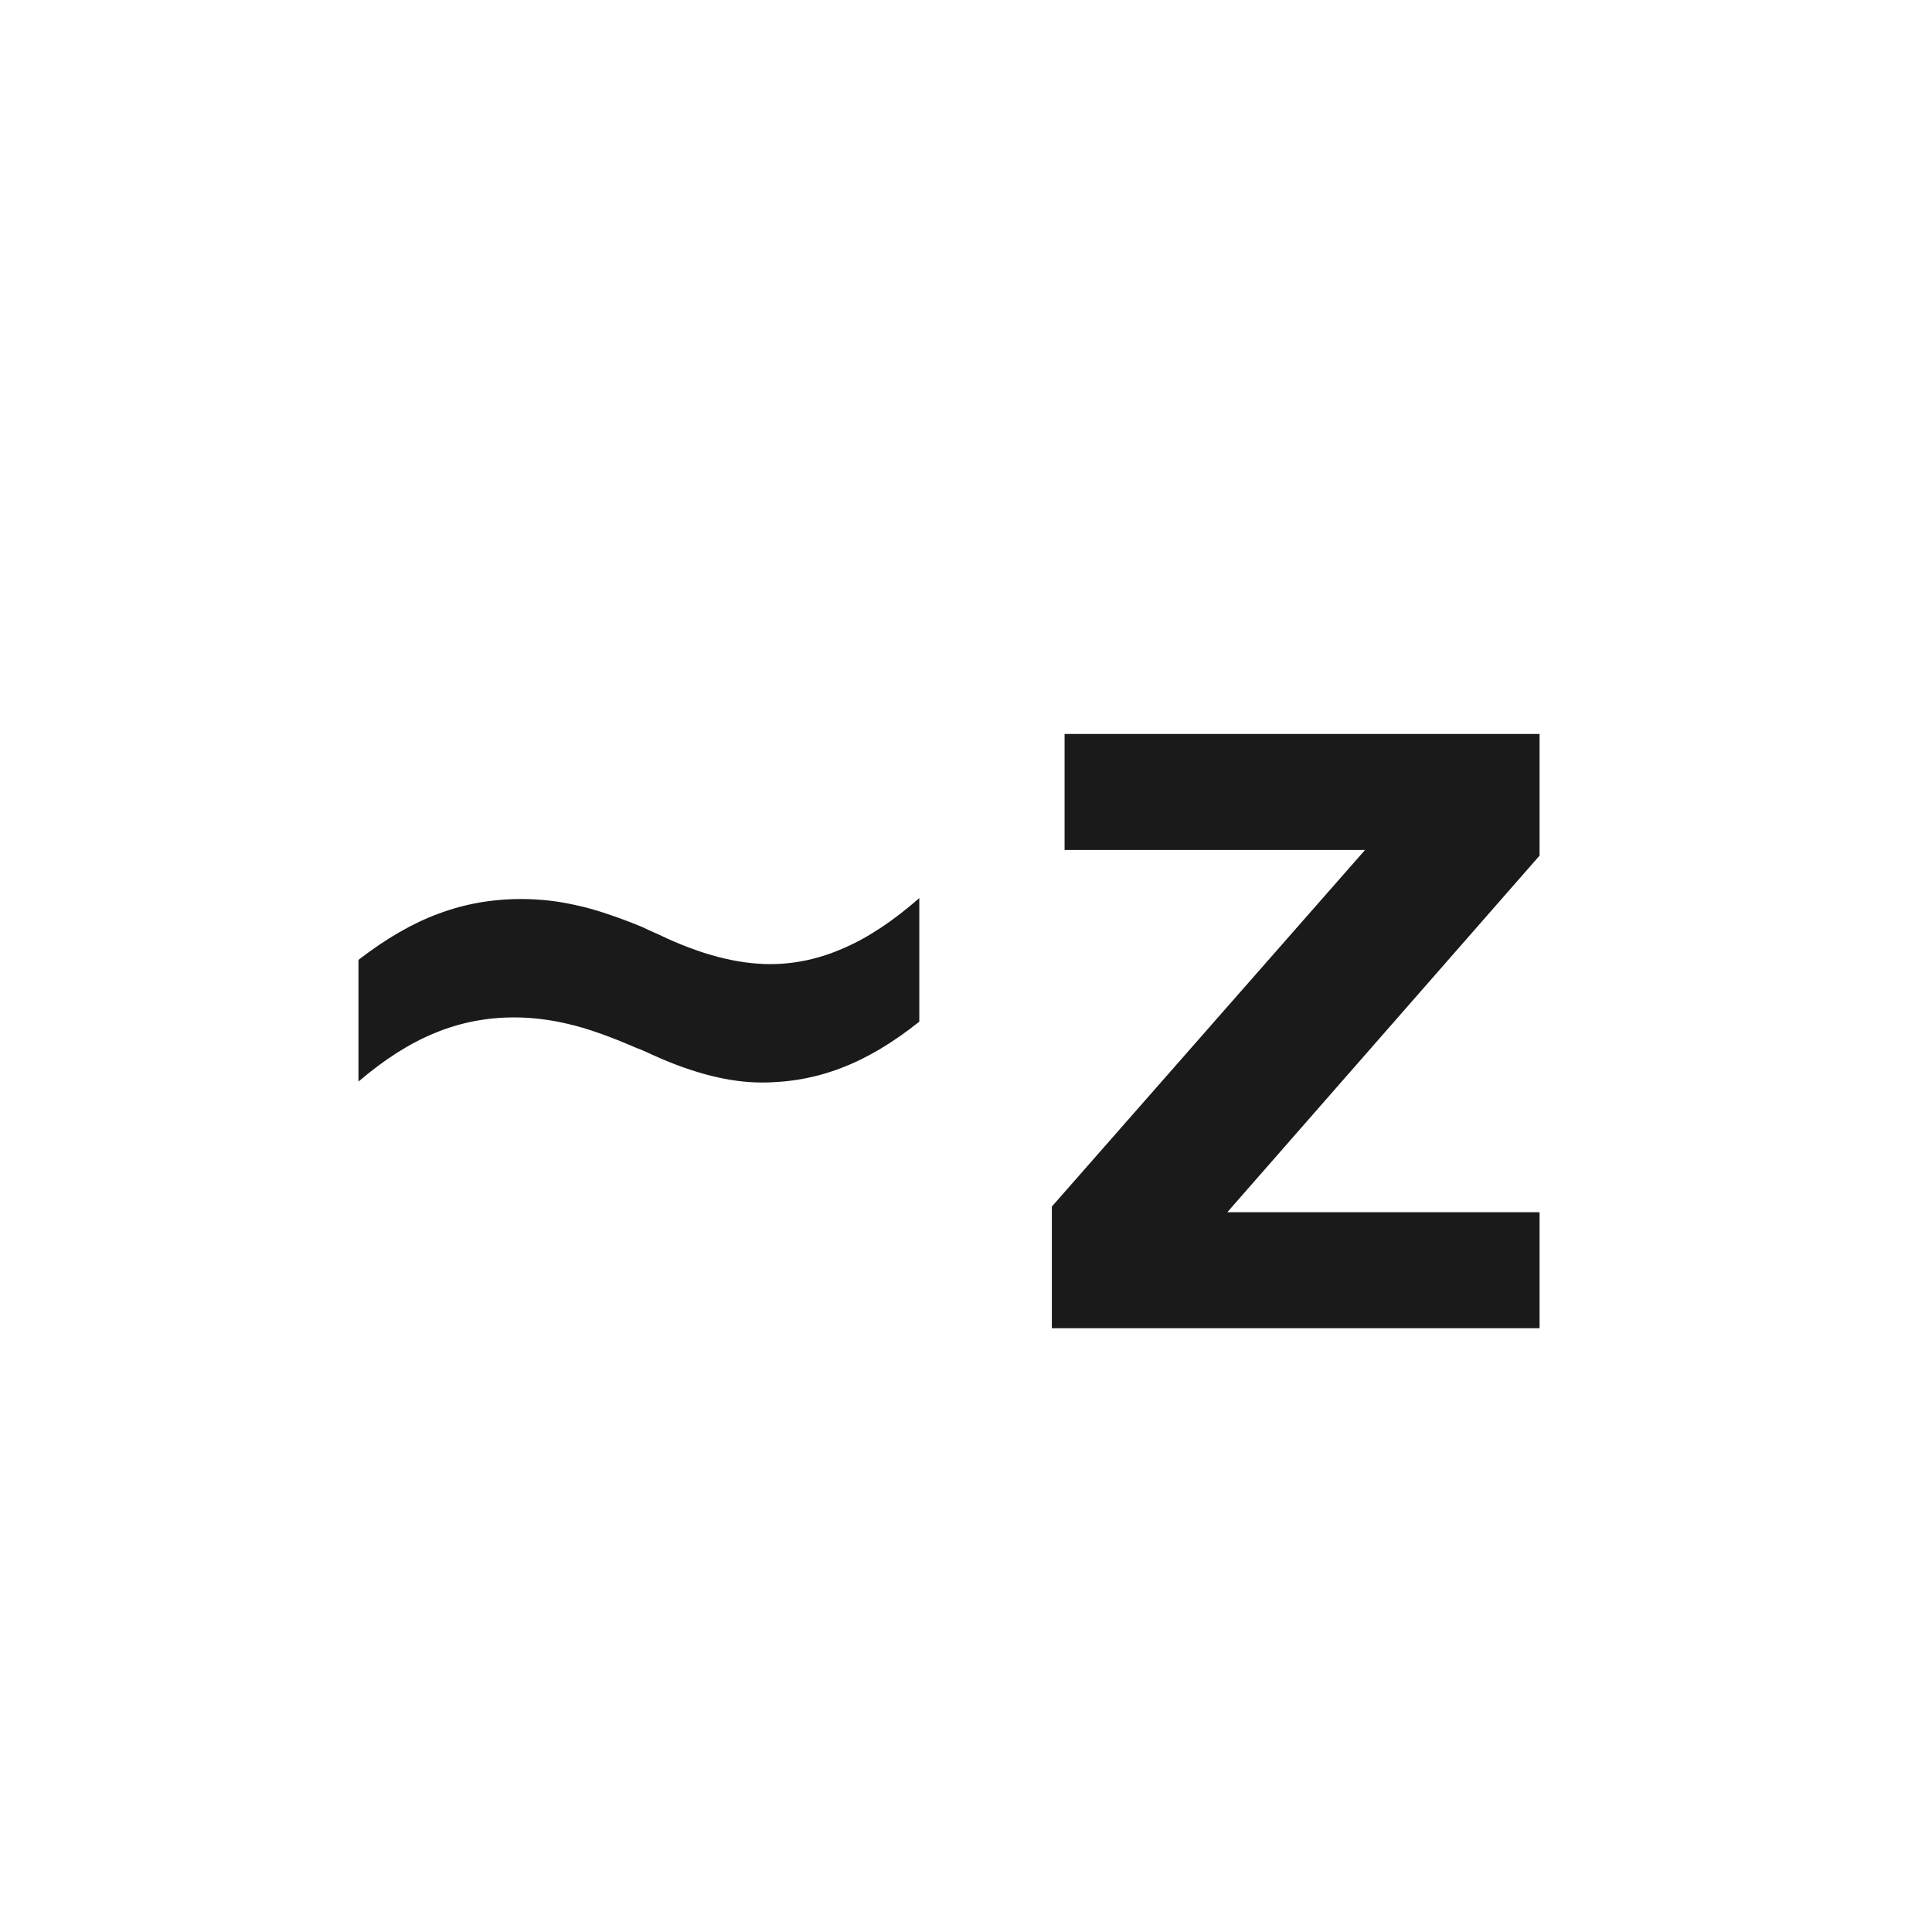
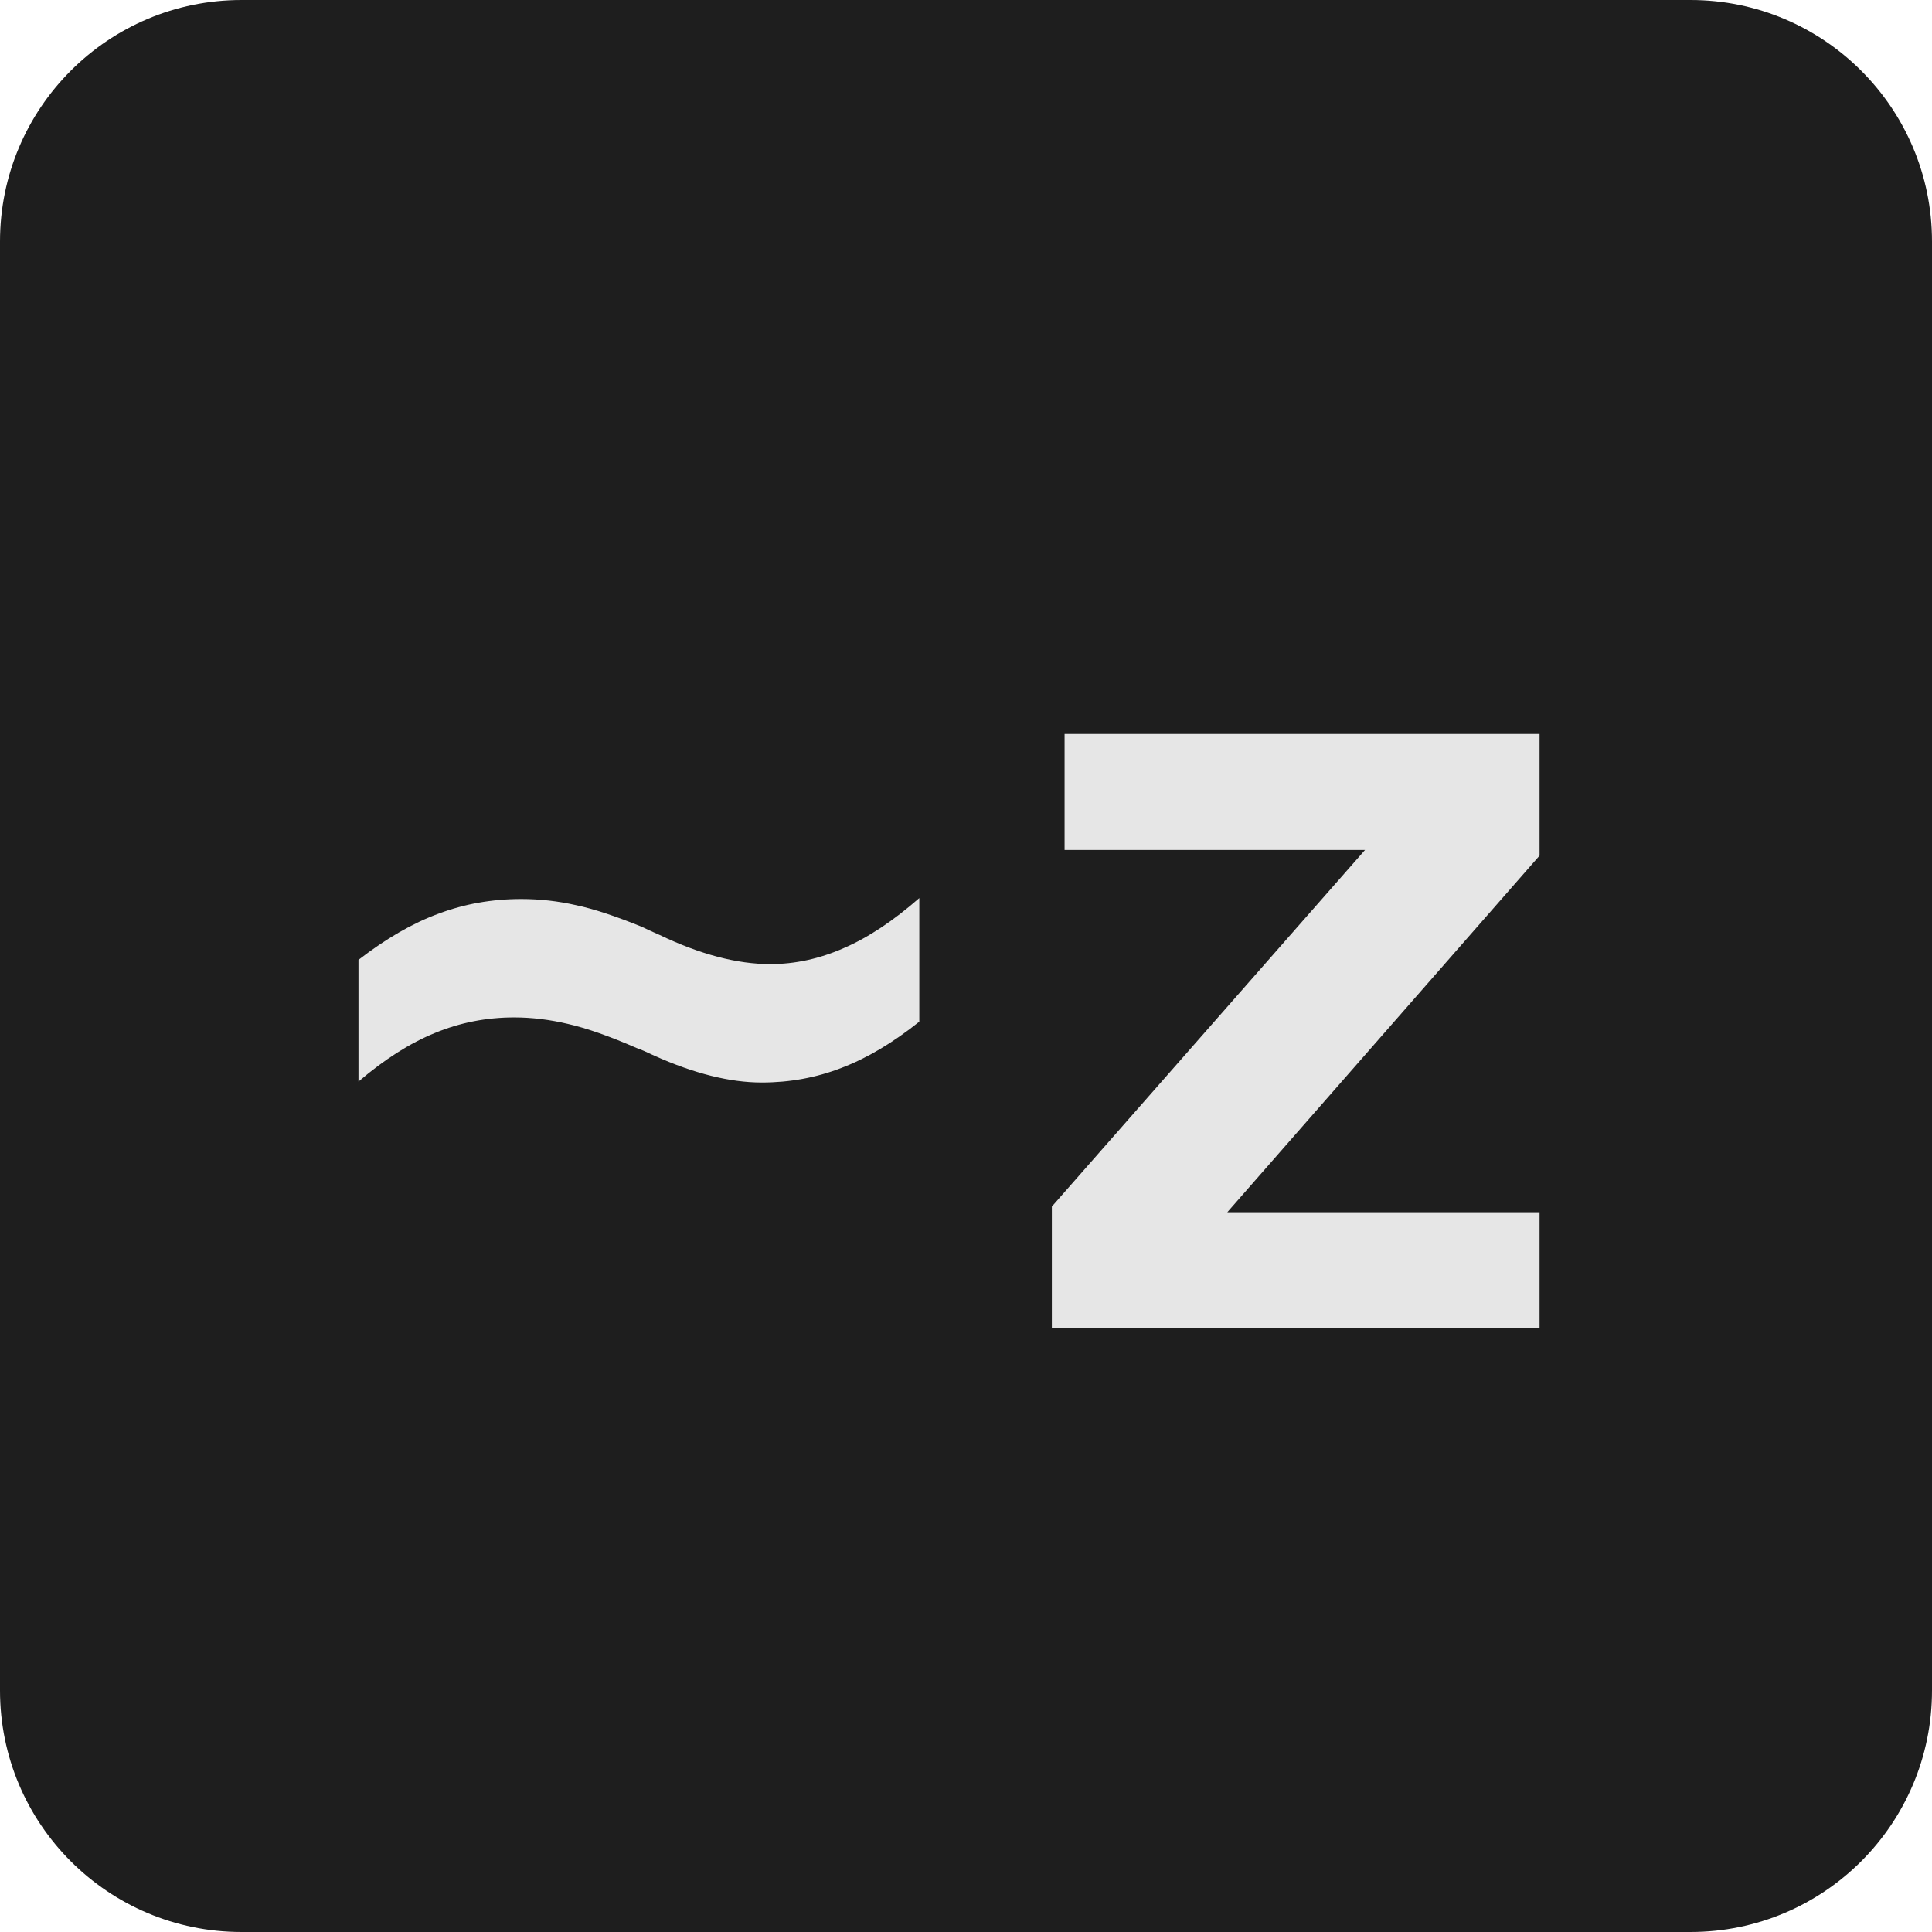
<svg xmlns="http://www.w3.org/2000/svg" viewBox="0 0 64 64">
-   <style>
-     text { fill: #1a1a1a; }
-     @media (prefers-color-scheme: dark) {
-       text { fill: #e6e6e6; }
-     }
-   </style>
-   <text x="32" y="44" font-family="ui-monospace, SF Mono, Menlo, Monaco, Consolas, monospace" font-size="36" font-weight="600" text-anchor="middle">~z</text>
+   <rect width="64" height="64" rx="8" fill="#1e1e1e" />
+   <text x="32" y="44" font-family="ui-monospace, SF Mono, Menlo, Monaco, Consolas, monospace" font-size="36" font-weight="600" fill="#e6e6e6" text-anchor="middle">~z</text>
</svg>
